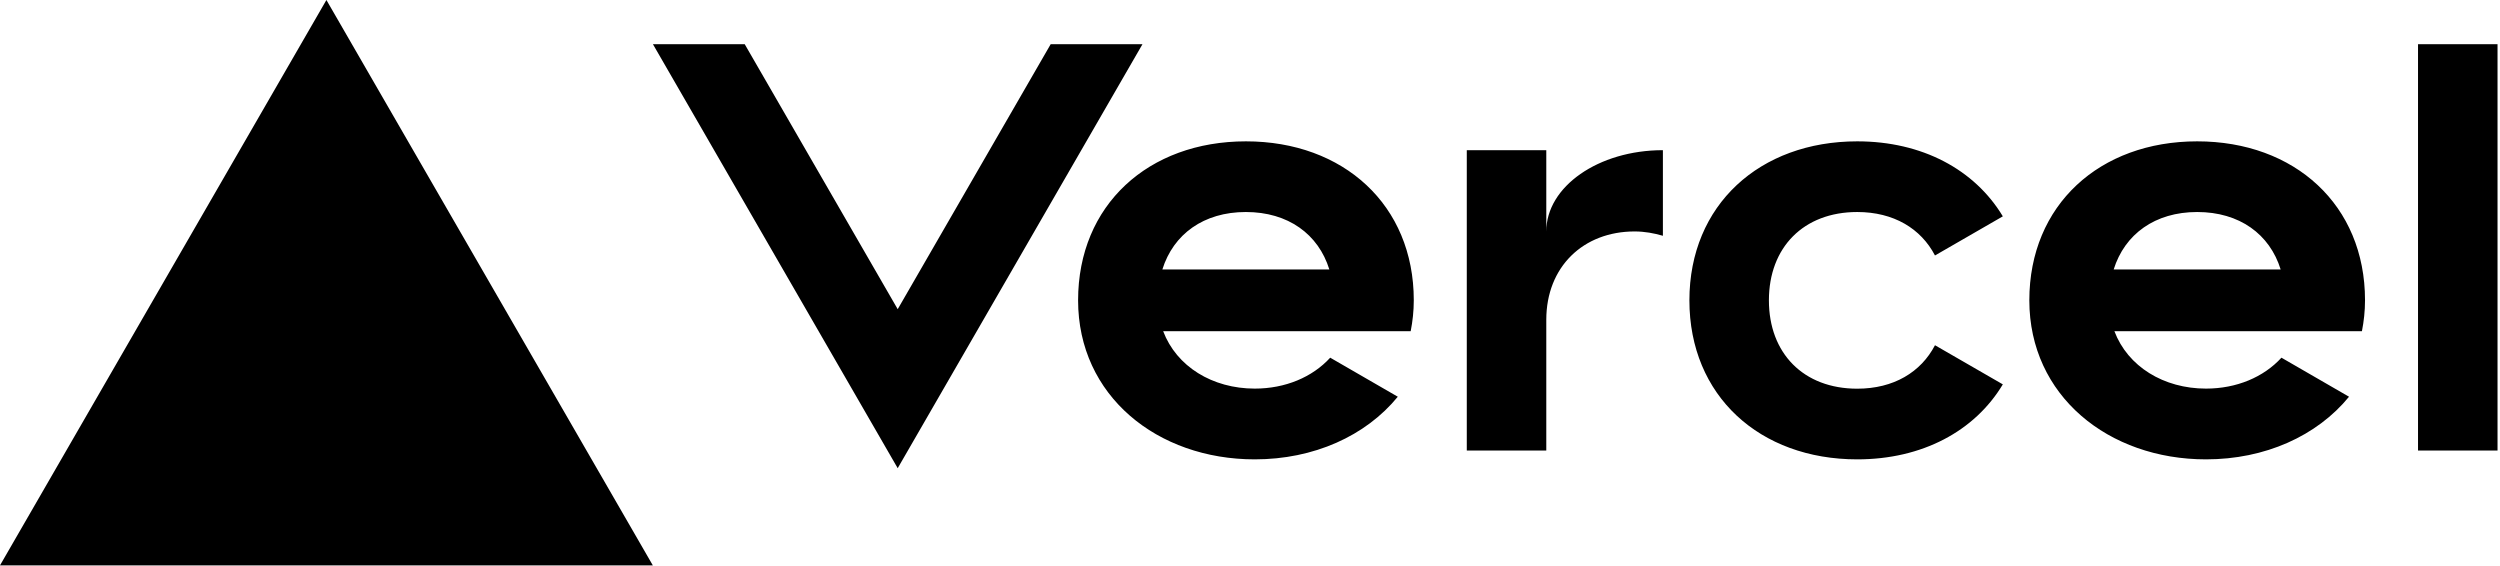
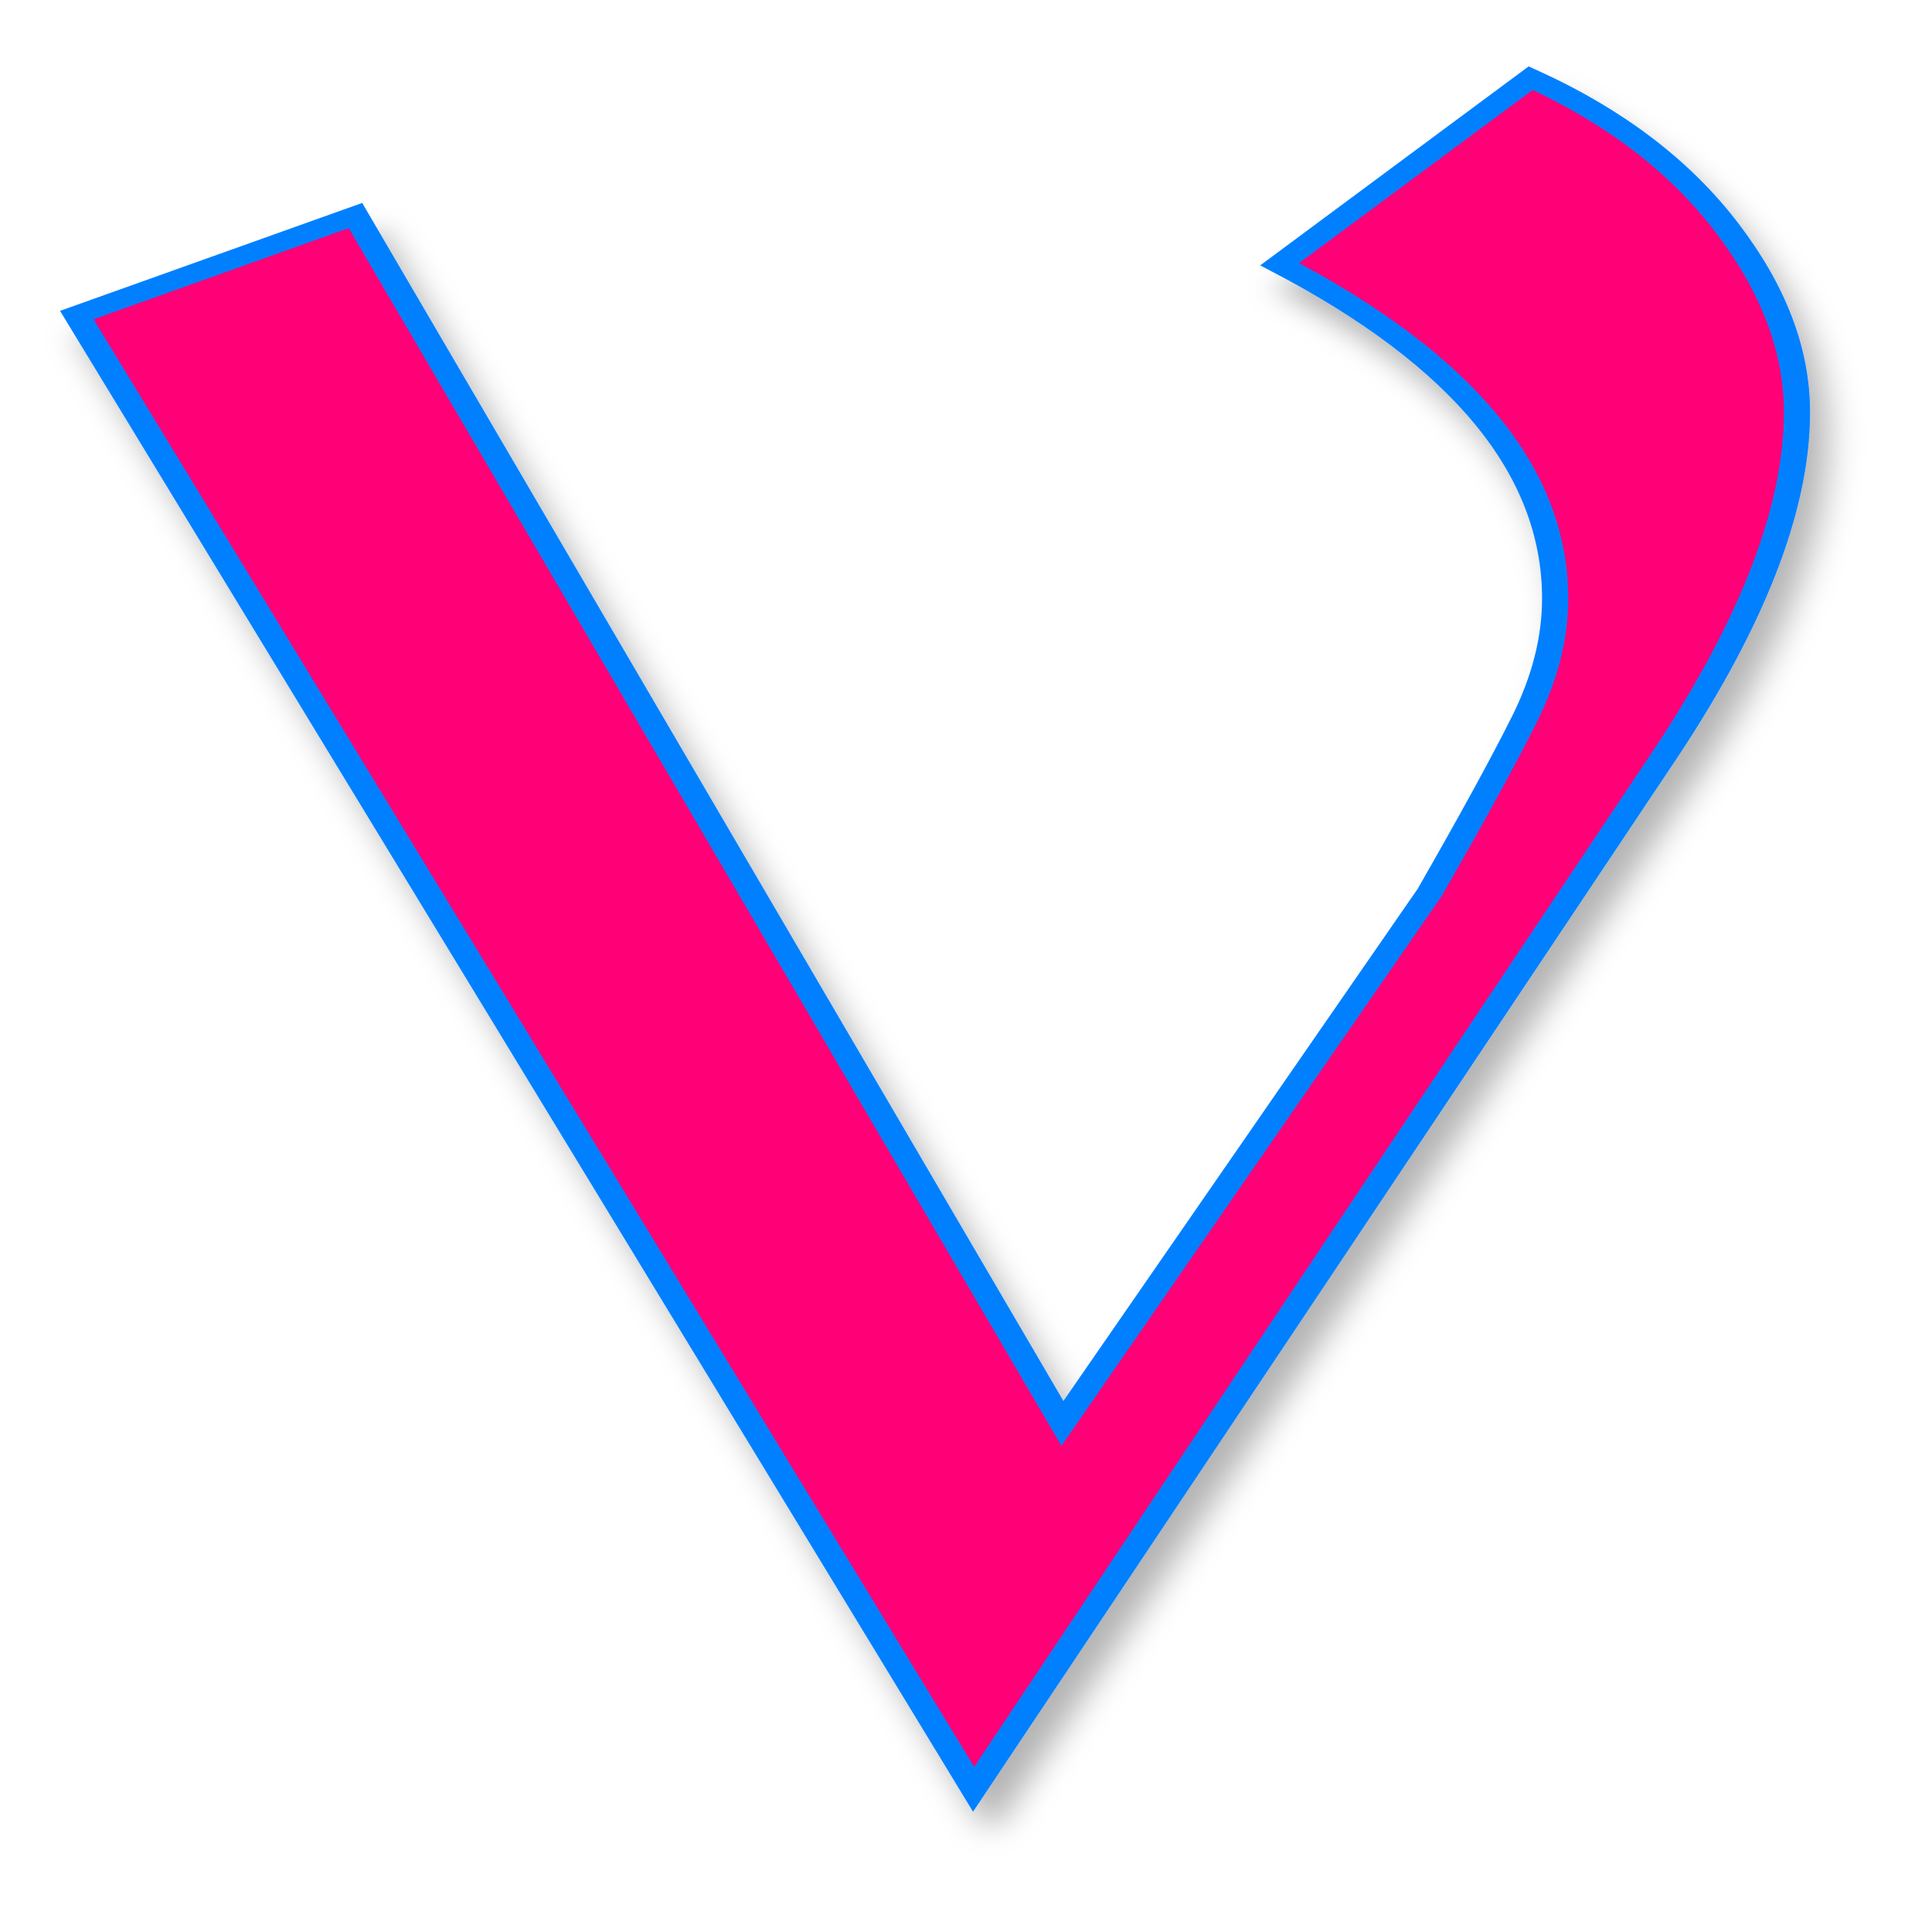
- <svg xmlns="http://www.w3.org/2000/svg" width="283" height="64" viewBox="0 0 283 64" fill="none">
-   <path d="M141.04 16c-11.04 0-19 7.2-19 18s8.96 18 20 18c6.67 0 12.55-2.64 16.19-7.09l-7.65-4.42c-2.02 2.21-5.09 3.5-8.54 3.5-4.79 0-8.86-2.5-10.37-6.5h28.02c.22-1.12.35-2.28.35-3.5 0-10.79-7.96-17.99-19-17.99zm-9.46 14.5c1.25-3.99 4.67-6.5 9.45-6.5 4.79 0 8.21 2.51 9.45 6.5h-18.9zM248.72 16c-11.04 0-19 7.2-19 18s8.96 18 20 18c6.67 0 12.55-2.64 16.19-7.09l-7.65-4.42c-2.02 2.21-5.09 3.5-8.54 3.5-4.79 0-8.86-2.5-10.37-6.5h28.02c.22-1.12.35-2.28.35-3.5 0-10.79-7.96-17.99-19-17.99zm-9.45 14.5c1.25-3.99 4.67-6.5 9.45-6.5 4.79 0 8.21 2.51 9.45 6.5h-18.9zM200.24 34c0 6 3.92 10 10 10 4.12 0 7.21-1.87 8.8-4.92l7.68 4.43c-3.18 5.3-9.14 8.49-16.48 8.49-11.05 0-19-7.2-19-18s7.96-18 19-18c7.34 0 13.29 3.19 16.48 8.49l-7.68 4.43c-1.59-3.05-4.68-4.92-8.8-4.92-6.07 0-10 4-10 10zm82.48-29v46h-9V5h9zM36.95 0L73.9 64H0L36.95 0zm92.38 5l-27.71 48L73.91 5H84.3l17.32 30 17.32-30h10.39zm58.91 12v9.69c-1-.29-2.06-.49-3.2-.49-5.81 0-10 4-10 10V51h-9V17h9v9.2c0-5.08 5.91-9.2 13.2-9.2z" fill="#000" />
+ <svg xmlns="http://www.w3.org/2000/svg" viewBox="0 0 500 500">
+   <defs>
+     <filter id="drop-shadow-filter-0" x="-500%" y="-500%" width="1000%" height="1000%">
+       <feGaussianBlur in="SourceAlpha" stdDeviation="0.1" />
+       <feOffset dx="0.1" dy="0.2" />
+       <feComponentTransfer result="offsetblur">
+         <feFuncA id="spread-ctrl" type="linear" slope="1" />
+       </feComponentTransfer>
+       <feFlood flood-color="rgba(0,0,0,0.3)" />
+       <feComposite in2="offsetblur" operator="in" />
+       <feMerge>
+         <feMergeNode />
+         <feMergeNode in="SourceGraphic" />
+       </feMerge>
+     </filter>
+   </defs>
+   <path d="M 86.109 182.479 Q 86.818 182.946 87.216 183.699 Q 87.614 184.451 87.614 185.212 Q 87.614 186.423 86.818 188.119 L 82.96 196.475 L 77.891 184.417 L 79.466 183.603 L 83.462 193.482 L 85.538 189.139 Q 85.901 188.223 86.074 187.721 Q 86.247 187.219 86.247 186.735 Q 86.247 185.178 84.69 184.001 L 86.109 182.479 Z" transform="matrix(45.78652, 0, 0, 31.64171, -3546.481, -5753.73)" style="fill: rgb(255, 0, 119); paint-order: fill; stroke: rgb(0, 128, 255); stroke-width: 0.148px; white-space: pre; filter: url(#drop-shadow-filter-0);" />
</svg>
